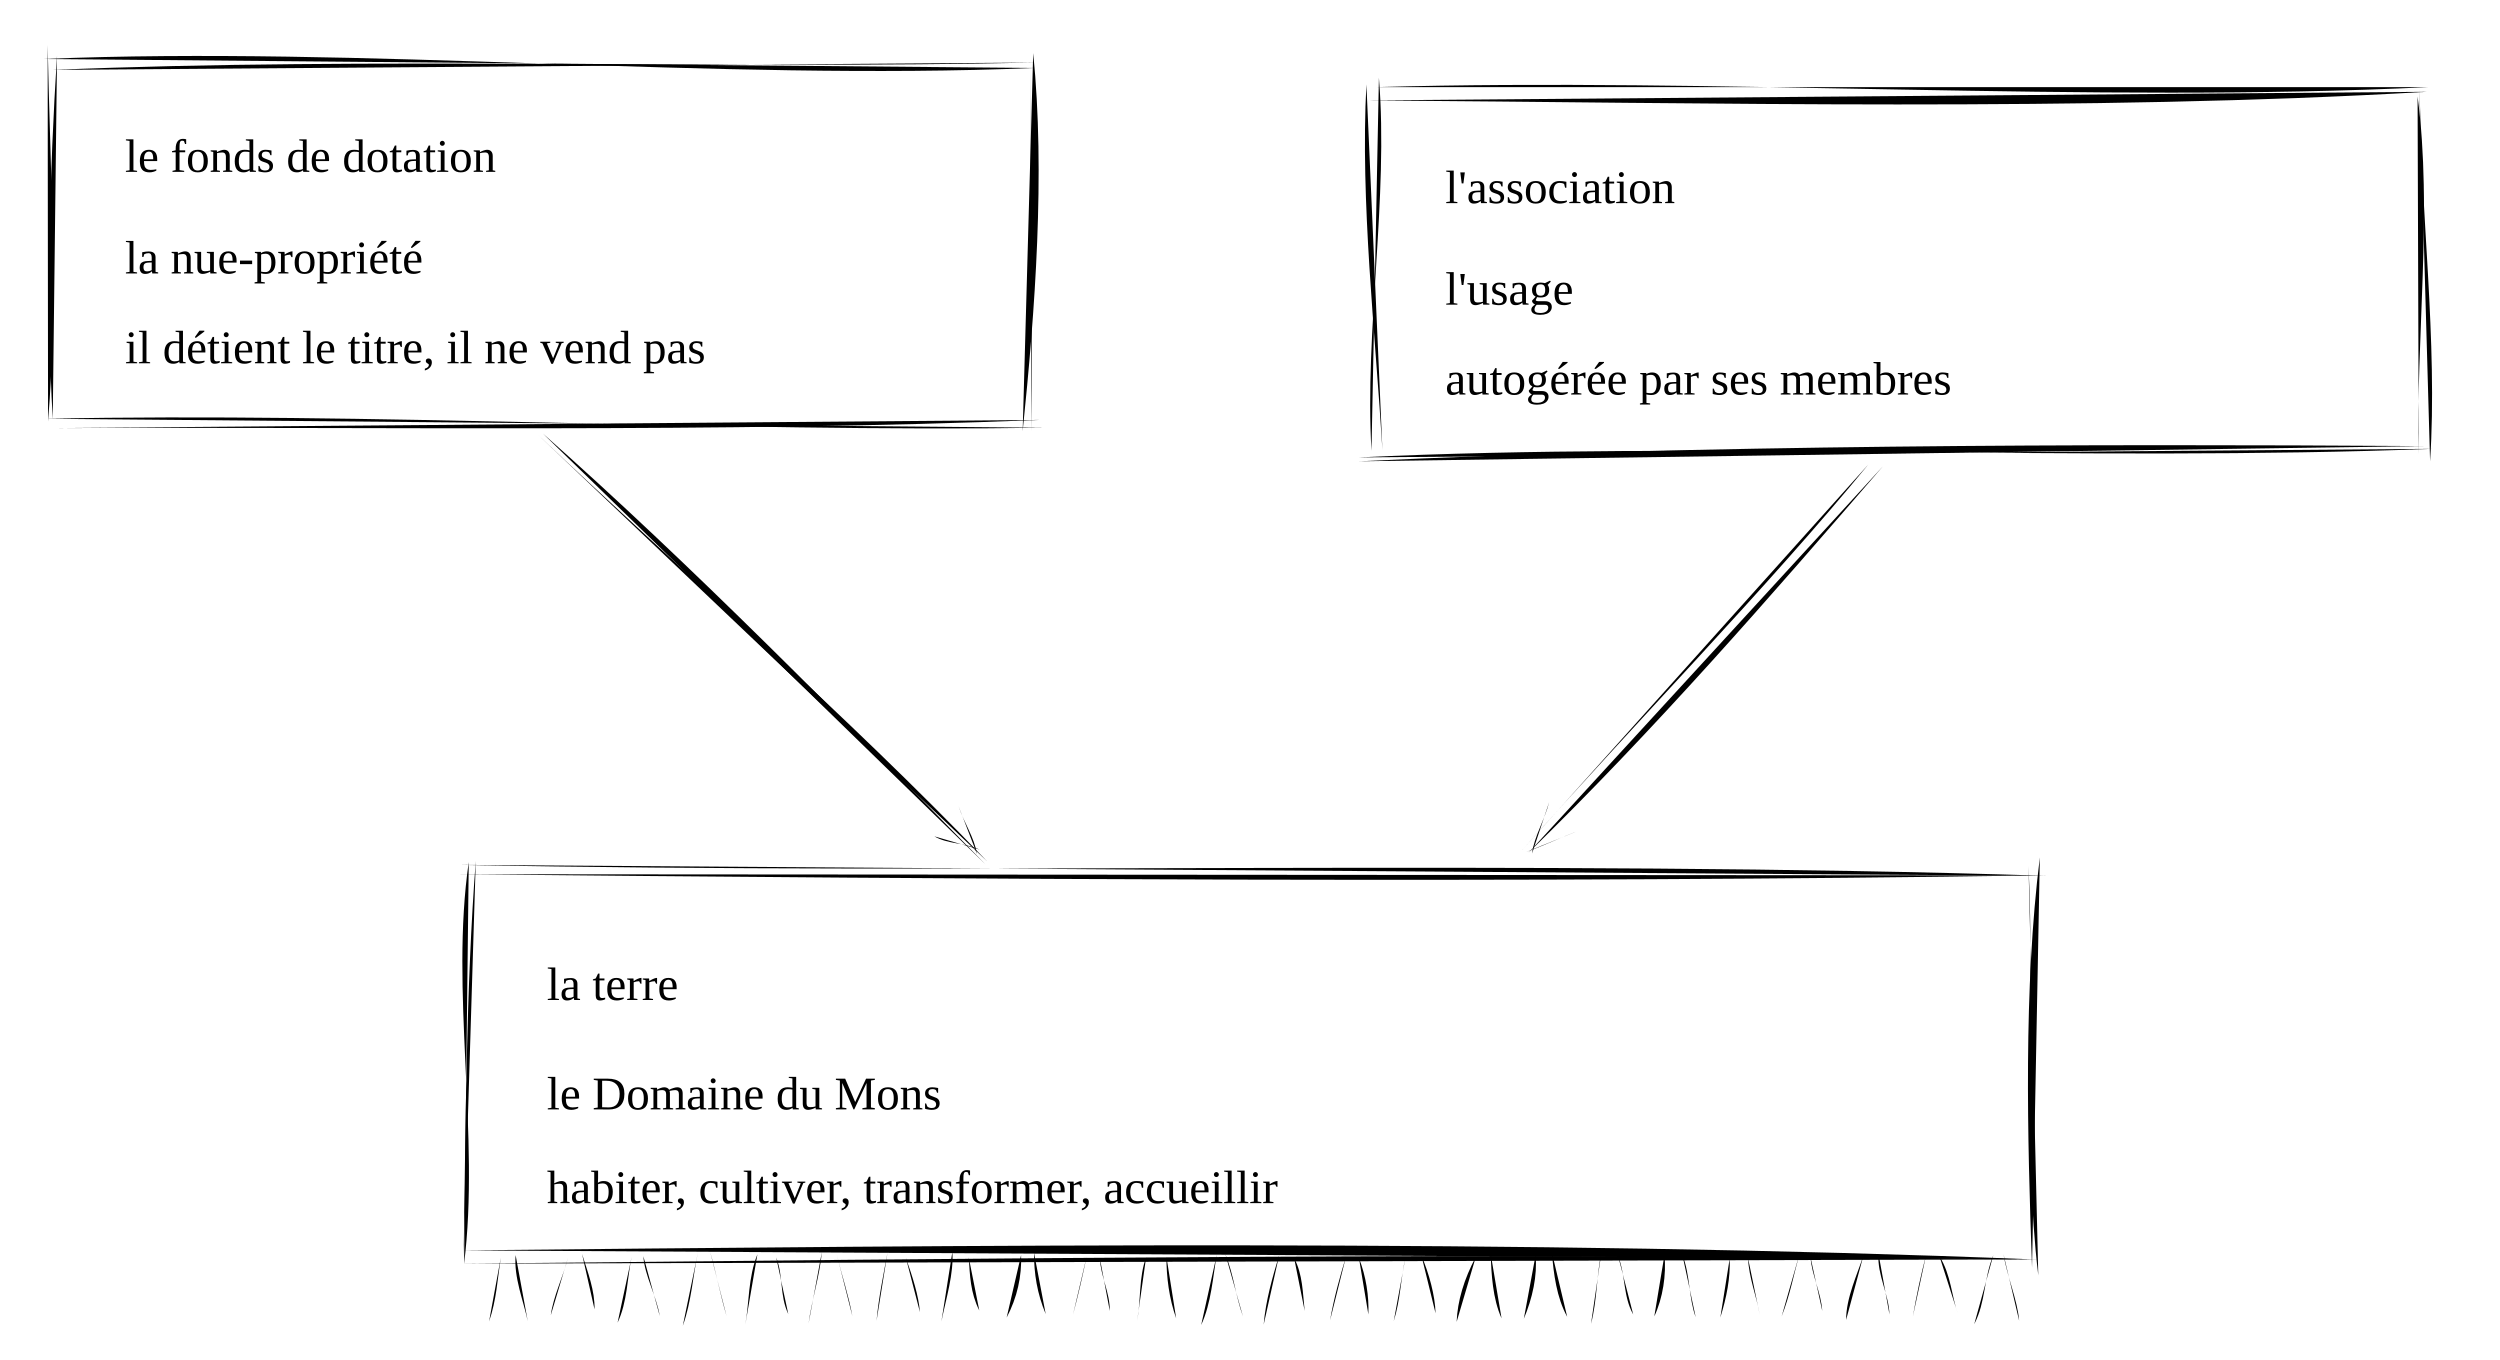
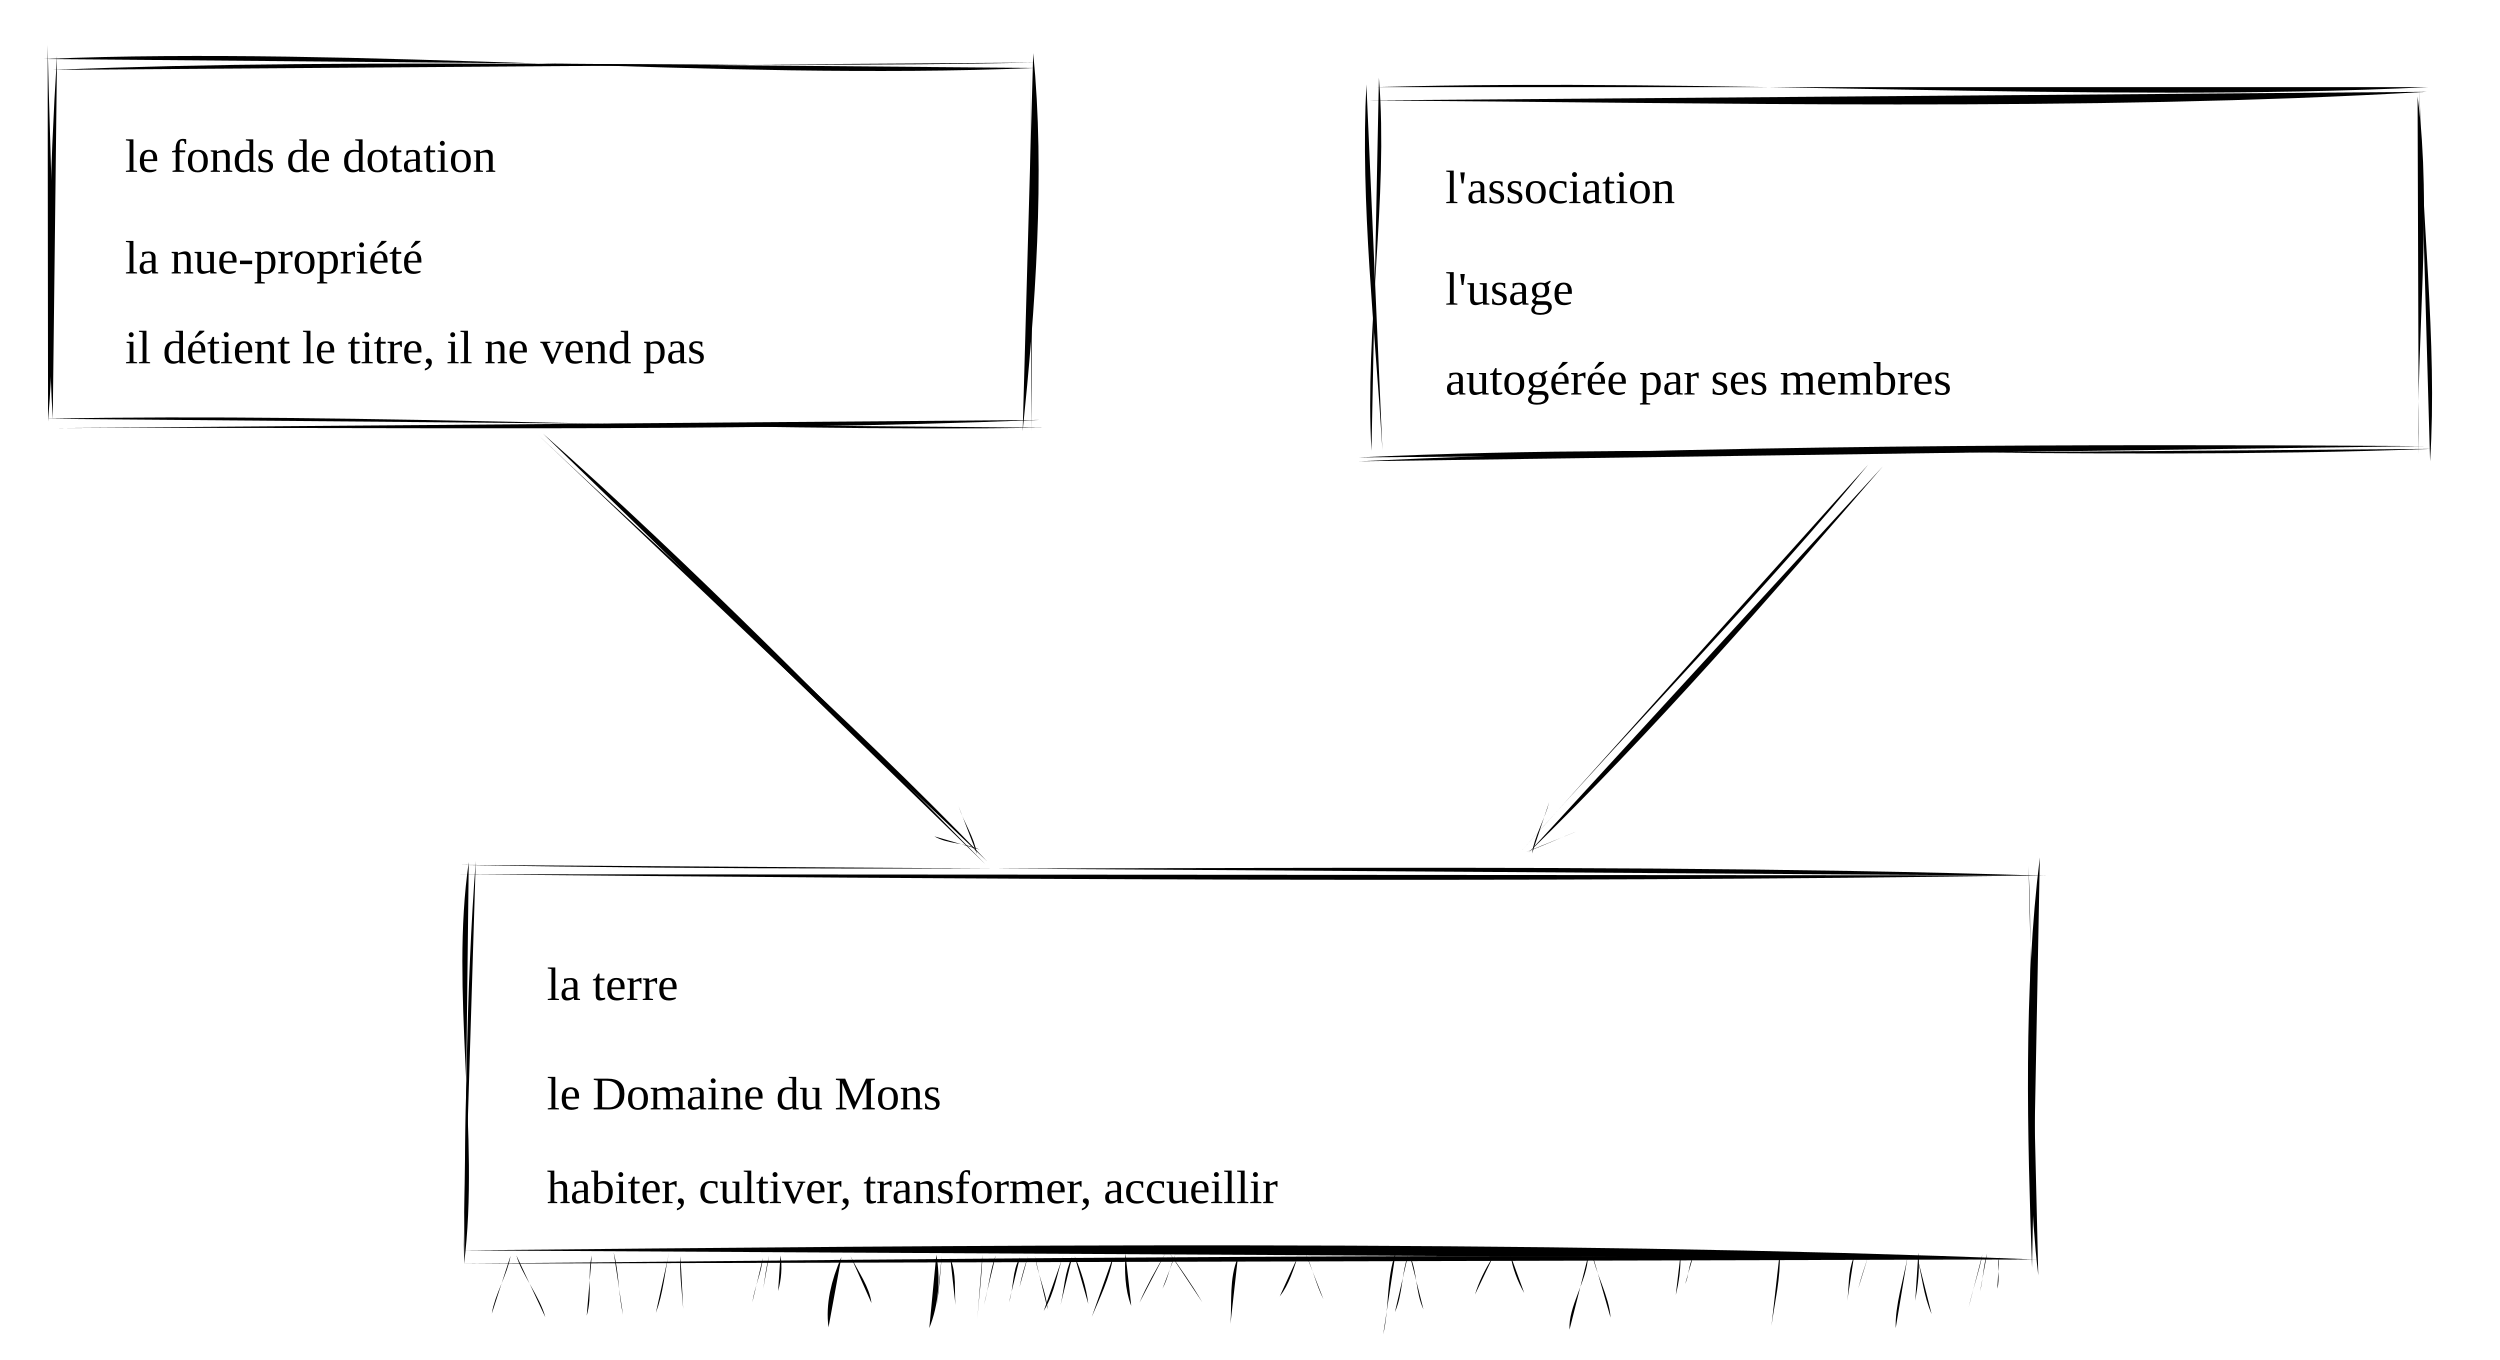
<svg viewBox="0 0 640 348" role="img" aria-labelledby="t-mont d-mont" class="croquis">
  <path class="trait-croquis" d="M13.6 17.9C94.2 14.5 185.0 17.8 265.6 16.0" />
  <path class="trait-croquis" d="M11.1 15.1C92.3 11.7 183.6 20.8 264.8 17.4" />
  <path class="trait-croquis" d="M264.5 13.6C267.6 44.5 265.0 79.4 261.8 110.4" />
  <path class="trait-croquis" d="M263.7 16.8C263.8 46.8 264.4 80.5 264.1 110.4" />
  <path class="trait-croquis" d="M267.5 109.5C185.7 110.7 93.6 105.5 11.9 107.2" />
  <path class="trait-croquis" d="M266.2 107.5C185.6 110.8 95.0 109.2 14.4 109.6" />
  <path class="trait-croquis" d="M13.5 107.3C11.8 77.5 12.7 44.0 14.6 14.2" />
  <path class="trait-croquis" d="M12.3 107.9C14.9 77.0 12.8 42.4 12.2 11.5" />
  <path class="trait-croquis" d="M352.6 22.3C438.7 19.8 535.6 26.5 621.8 22.3" />
  <path class="trait-croquis" d="M350.1 25.7C436.9 26.3 534.5 28.6 621.3 23.5" />
  <path class="trait-croquis" d="M618.9 24.7C622.8 54.0 618.4 87.0 619.2 116.3" />
  <path class="trait-croquis" d="M619.4 22.9C619.6 53.4 624.1 87.6 622.1 118.1" />
  <path class="trait-croquis" d="M622.6 114.9C534.6 118.3 435.7 112.9 347.7 117.1" />
  <path class="trait-croquis" d="M620.5 114.2C533.2 113.6 435.1 113.9 347.8 118.1" />
  <path class="trait-croquis" d="M351.1 115.4C349.3 84.9 355.5 50.5 353.0 19.9" />
  <path class="trait-croquis" d="M353.9 115.2C352.1 85.3 348.2 51.6 349.8 21.6" />
  <path class="trait-croquis" d="M117.5 221.4C247.5 224.0 393.8 220.0 523.8 224.2" />
  <path class="trait-croquis" d="M117.5 223.8C246.9 225.1 392.4 226.1 521.7 224.1" />
  <path class="trait-croquis" d="M522.2 219.5C518.0 253.1 519.0 290.9 520.2 324.5" />
  <path class="trait-croquis" d="M519.3 221.7C520.9 255.2 517.8 293.0 521.8 326.5" />
  <path class="trait-croquis" d="M520.3 322.4C391.7 317.2 247.0 318.8 118.3 320.1" />
  <path class="trait-croquis" d="M521.7 322.4C392.6 320.5 247.3 322.2 118.1 323.5" />
  <path class="trait-croquis" d="M118.8 323.6C122.9 290.7 115.2 253.6 120.0 220.7" />
  <path class="trait-croquis" d="M118.7 321.4C119.2 289.1 119.3 252.7 121.8 220.4" />
  <path class="trait-croquis" d="M137.4 111.0C175.0 146.6 216.9 183.1 252.7 220.5" />
  <path class="trait-croquis" d="M139.0 111.0C176.6 144.2 216.3 184.6 252.3 221.3" />
  <path class="trait-croquis" d="M250.1 218.6C249.4 214.3 246.8 210.7 245.4 206.4" />
  <path class="trait-croquis" d="M250.8 217.5C246.9 215.7 242.5 216.1 239.2 214.1" />
  <path class="trait-croquis" d="M478.3 118.9C453.0 149.8 418.4 185.3 389.6 217.7" />
  <path class="trait-croquis" d="M482.0 119.4C453.1 152.9 423.6 186.8 391.3 218.3" />
  <path class="trait-croquis" d="M390.7 218.1C395.0 216.6 400.0 214.2 404.0 212.7" />
  <path class="trait-croquis" d="M392.2 218.5C392.7 214.2 395.5 209.8 396.6 205.3" />
-   <path class="trait-croquis" d="M128.2 322.0C127.4 327.1 127.1 332.9 125.2 338.3" />
-   <path class="trait-croquis" d="M132.0 321.3C131.5 327.0 134.0 333.0 135.1 338.2" />
-   <path class="trait-croquis" d="M145.4 322.0C144.2 326.7 141.6 332.0 141.0 336.7" />
-   <path class="trait-croquis" d="M149.0 321.0C150.5 325.8 152.3 330.4 152.2 335.2" />
-   <path class="trait-croquis" d="M161.7 321.8C160.6 326.9 160.6 333.4 158.1 338.6" />
-   <path class="trait-croquis" d="M164.7 321.6C165.0 326.5 168.1 331.9 168.9 336.9" />
-   <path class="trait-croquis" d="M178.7 320.5C177.4 326.5 177.0 333.3 174.8 339.4" />
-   <path class="trait-croquis" d="M181.8 320.5C183.4 326.0 184.4 331.6 186.0 336.9" />
-   <path class="trait-croquis" d="M193.9 321.1C191.5 327.0 191.8 333.6 190.8 339.1" />
-   <path class="trait-croquis" d="M198.7 321.9C200.6 326.7 199.5 331.5 201.8 336.4" />
-   <path class="trait-croquis" d="M210.4 320.5C209.9 326.5 207.7 333.2 207.0 338.8" />
-   <path class="trait-croquis" d="M214.2 321.1C215.4 326.1 217.3 331.8 218.2 336.9" />
-   <path class="trait-croquis" d="M227.2 320.7C226.2 326.1 224.9 332.3 224.4 338.1" />
-   <path class="trait-croquis" d="M231.9 322.0C233.6 326.8 235.2 331.8 235.5 335.9" />
-   <path class="trait-croquis" d="M243.8 320.5C244.2 326.0 242.2 332.4 241.0 338.3" />
-   <path class="trait-croquis" d="M248.0 321.9C248.3 326.5 248.4 330.9 250.7 335.5" />
-   <path class="trait-croquis" d="M261.4 321.3C261.6 326.7 260.4 332.2 257.7 337.3" />
-   <path class="trait-croquis" d="M264.7 320.7C264.7 326.1 265.5 331.1 267.7 336.4" />
-   <path class="trait-croquis" d="M278.2 321.6C277.2 326.4 276.0 331.7 274.7 336.5" />
-   <path class="trait-croquis" d="M281.6 322.3C281.7 326.5 284.2 331.1 284.1 335.6" />
-   <path class="trait-croquis" d="M293.4 321.9C291.5 327.0 292.1 332.9 291.1 338.2" />
-   <path class="trait-croquis" d="M298.6 321.7C298.6 327.0 299.3 332.4 301.1 337.5" />
-   <path class="trait-croquis" d="M311.5 321.2C310.5 326.8 310.1 333.6 307.5 339.2" />
-   <path class="trait-croquis" d="M313.7 321.1C315.9 326.5 316.3 331.8 318.2 337.0" />
-   <path class="trait-croquis" d="M327.5 321.2C325.8 326.8 324.0 333.0 323.5 339.1" />
-   <path class="trait-croquis" d="M331.3 322.1C333.5 326.2 333.5 331.0 334.0 335.6" />
-   <path class="trait-croquis" d="M344.6 321.6C343.1 326.5 341.4 332.6 340.5 338.0" />
-   <path class="trait-croquis" d="M347.9 322.1C349.7 326.7 350.5 331.9 350.3 336.5" />
-   <path class="trait-croquis" d="M359.8 321.9C358.6 327.2 358.5 332.8 356.8 338.2" />
-   <path class="trait-croquis" d="M363.9 321.5C365.8 325.9 367.4 331.7 367.5 336.2" />
-   <path class="trait-croquis" d="M377.8 321.8C374.8 327.4 373.1 333.1 372.9 338.4" />
-   <path class="trait-croquis" d="M381.6 320.9C381.8 326.2 382.1 332.4 384.4 337.5" />
-   <path class="trait-croquis" d="M393.1 321.4C393.6 326.5 392.3 332.4 390.1 337.6" />
-   <path class="trait-croquis" d="M397.3 320.7C397.7 326.0 398.5 332.2 401.2 337.1" />
-   <path class="trait-croquis" d="M410.0 320.4C408.7 326.4 408.9 332.8 407.3 338.9" />
-   <path class="trait-croquis" d="M414.2 321.4C416.2 326.6 415.5 331.9 418.1 336.5" />
-   <path class="trait-croquis" d="M426.1 321.3C426.6 326.3 425.7 332.3 423.5 337.0" />
-   <path class="trait-croquis" d="M430.7 321.3C432.7 326.3 432.3 332.4 434.1 337.2" />
-   <path class="trait-croquis" d="M442.8 322.2C443.0 327.1 442.0 332.2 440.4 337.3" />
-   <path class="trait-croquis" d="M447.5 322.1C447.7 327.1 449.7 331.9 450.5 336.6" />
-   <path class="trait-croquis" d="M460.7 320.9C459.3 325.9 458.2 331.7 456.1 337.0" />
-   <path class="trait-croquis" d="M463.5 321.9C463.8 326.4 466.2 330.9 466.5 335.6" />
-   <path class="trait-croquis" d="M477.1 321.2C475.5 326.2 472.6 332.2 472.6 337.9" />
-   <path class="trait-croquis" d="M480.9 321.0C480.5 326.3 483.6 331.5 483.7 336.5" />
-   <path class="trait-croquis" d="M493.1 321.2C491.8 326.1 490.6 331.7 489.7 337.0" />
-   <path class="trait-croquis" d="M496.5 321.6C499.5 326.4 499.6 331.9 501.3 336.6" />
-   <path class="trait-croquis" d="M510.3 321.3C507.8 327.3 508.4 333.2 505.4 339.0" />
-   <path class="trait-croquis" d="M512.9 321.1C513.7 326.4 516.5 332.9 516.9 338.1" />
+   <path class="trait-croquis" d="M130.7 321.5C130.0 326.1 126.6 331.5 125.9 336.3" />
+   <path class="trait-croquis" d="M132.2 321.4C133.5 326.2 138.3 332.1 139.6 337.2" />
+   <path class="trait-croquis" d="M151.5 321.4C150.3 326.4 151.7 331.8 150.2 336.8" />
+   <path class="trait-croquis" d="M157.1 320.6C158.5 325.9 158.3 331.5 159.5 336.6" />
+   <path class="trait-croquis" d="M171.3 320.6C170.2 325.5 169.8 331.1 167.9 336.1" />
+   <path class="trait-croquis" d="M174.2 321.6C173.9 325.9 174.6 330.8 174.9 335.1" />
+   <path class="trait-croquis" d="M195.3 322.0C194.9 325.9 193.2 329.4 192.6 333.4" />
+   <path class="trait-croquis" d="M199.8 321.4C200.3 324.3 200.0 327.6 199.2 330.5" />
+   <path class="trait-croquis" d="M196.9 321.4C196.2 324.1 195.8 327.1 195.4 329.9" />
+   <path class="trait-croquis" d="M215.4 321.8C212.8 327.7 211.3 333.9 212.1 339.8" />
+   <path class="trait-croquis" d="M217.7 321.5C219.7 325.6 222.6 329.4 223.1 333.6" />
+   <path class="trait-croquis" d="M239.7 321.2C240.8 327.4 240.3 334.0 237.9 340.0" />
+   <path class="trait-croquis" d="M243.3 322.2C244.9 326.1 244.3 330.3 244.6 334.1" />
+   <path class="trait-croquis" d="M241.1 321.4C240.8 325.4 240.4 330.2 239.8 334.2" />
+   <path class="trait-croquis" d="M251.5 321.2C251.4 326.4 250.6 332.2 250.2 337.6" />
+   <path class="trait-croquis" d="M254.9 321.4C253.4 325.3 253.1 329.9 251.9 334.0" />
+   <path class="trait-croquis" d="M261.1 321.9C259.0 325.5 259.6 329.6 258.3 333.4" />
+   <path class="trait-croquis" d="M264.9 321.5C265.6 326.0 267.8 330.7 268.2 335.2" />
+   <path class="trait-croquis" d="M263.2 321.5C262.4 323.9 261.5 326.8 261.0 329.5" />
+   <path class="trait-croquis" d="M272.3 321.1C270.6 325.7 270.2 330.6 267.2 335.6" />
+   <path class="trait-croquis" d="M275.1 321.6C276.7 325.1 278.1 329.5 278.6 333.8" />
+   <path class="trait-croquis" d="M274.5 321.7C272.5 325.7 272.5 329.8 271.5 334.1" />
+   <path class="trait-croquis" d="M284.9 321.9C284.3 326.6 281.4 332.6 279.5 337.1" />
+   <path class="trait-croquis" d="M288.1 320.8C287.9 325.1 287.9 330.1 289.6 334.3" />
+   <path class="trait-croquis" d="M298.3 320.9C296.0 324.9 293.5 329.2 291.7 333.5" />
+   <path class="trait-croquis" d="M299.2 320.5C301.7 324.0 305.0 328.6 307.8 333.4" />
+   <path class="trait-croquis" d="M300.9 321.2C299.4 324.2 299.2 326.9 297.6 329.9" />
+   <path class="trait-croquis" d="M316.9 321.9C314.6 327.4 315.4 333.3 315.0 338.9" />
+   <path class="trait-croquis" d="M332.2 321.8C331.2 324.7 330.0 328.9 327.6 331.9" />
+   <path class="trait-croquis" d="M334.2 320.8C335.9 324.3 336.9 328.9 338.8 332.6" />
+   <path class="trait-croquis" d="M357.3 320.6C354.8 327.5 355.7 335.0 354.1 341.6" />
+   <path class="trait-croquis" d="M360.9 321.3C362.9 325.9 362.3 330.6 364.4 335.2" />
+   <path class="trait-croquis" d="M360.5 321.2C358.7 326.1 359.2 331.1 357.1 335.9" />
+   <path class="trait-croquis" d="M382.2 321.8C380.2 324.8 378.5 328.4 377.6 331.4" />
+   <path class="trait-croquis" d="M386.7 321.4C387.2 324.6 388.5 328.1 390.2 331.0" />
+   <path class="trait-croquis" d="M406.5 321.8C406.4 327.6 401.4 334.5 401.8 340.4" />
+   <path class="trait-croquis" d="M407.5 320.6C408.3 325.6 412.0 331.9 412.3 337.3" />
+   <path class="trait-croquis" d="M430.2 321.3C430.3 324.7 429.8 328.4 429.0 331.5" />
+   <path class="trait-croquis" d="M433.4 321.8C432.2 324.0 432.4 326.6 431.4 328.7" />
+   <path class="trait-croquis" d="M455.6 320.8C455.9 327.1 454.3 333.5 453.5 339.4" />
+   <path class="trait-croquis" d="M474.6 321.8C473.0 325.5 473.4 329.6 472.9 333.0" />
+   <path class="trait-croquis" d="M478.2 321.8C477.4 324.2 476.4 327.1 475.7 329.9" />
+   <path class="trait-croquis" d="M488.4 321.4C487.3 327.6 485.1 334.2 485.3 340.0" />
+   <path class="trait-croquis" d="M490.7 321.3C492.0 326.5 492.4 331.7 494.5 336.4" />
+   <path class="trait-croquis" d="M491.1 320.7C491.5 324.6 491.0 329.1 490.3 333.0" />
+   <path class="trait-croquis" d="M507.5 321.1C506.8 325.1 505.0 330.1 504.0 334.6" />
+   <path class="trait-croquis" d="M511.8 321.8C511.1 324.4 512.1 327.3 511.3 329.9" />
+   <path class="trait-croquis" d="M508.7 320.9C507.7 324.0 507.7 327.5 506.9 330.6" />
  <g class="texte-croquis">
    <text x="32" y="44" class="sur">le fonds de dotation</text>
    <text x="32" y="70" class="fort">la nue-propriété</text>
    <text x="32" y="93">il détient le titre, il ne vend pas</text>
    <text x="370" y="52" class="sur">l'association</text>
    <text x="370" y="78" class="fort">l'usage</text>
    <text x="370" y="101">autogérée par ses membres</text>
    <text x="140" y="256" class="sur">la terre</text>
    <text x="140" y="284" class="fort">le Domaine du Mons</text>
    <text x="140" y="308">habiter, cultiver, transformer, accueillir</text>
  </g>
</svg>
